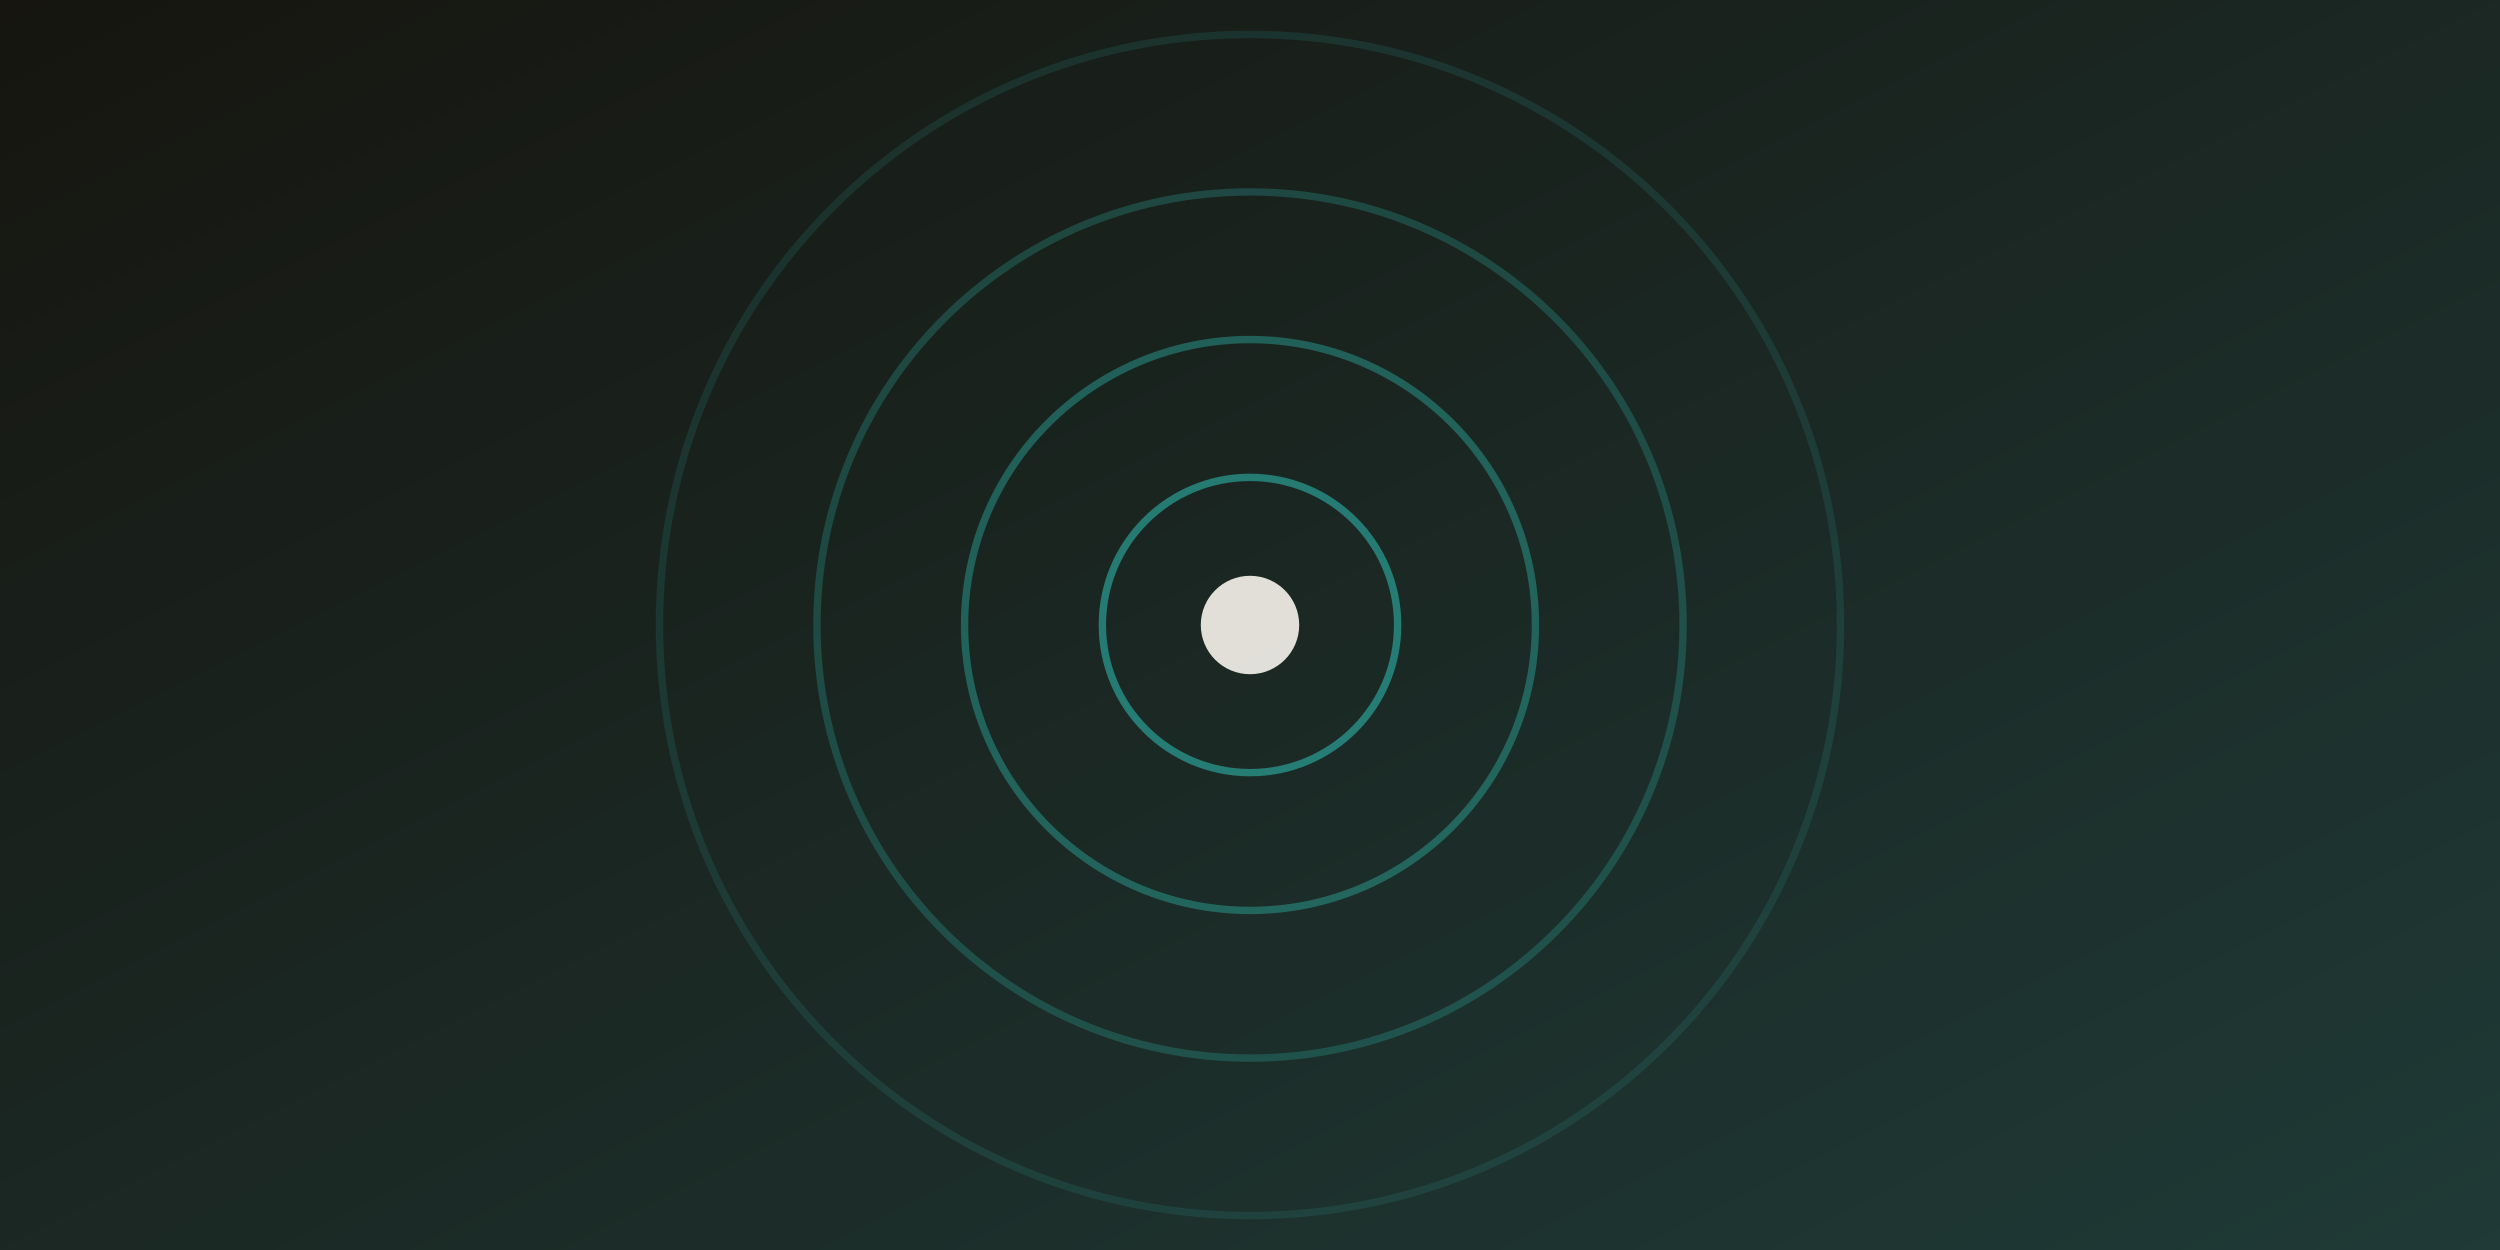
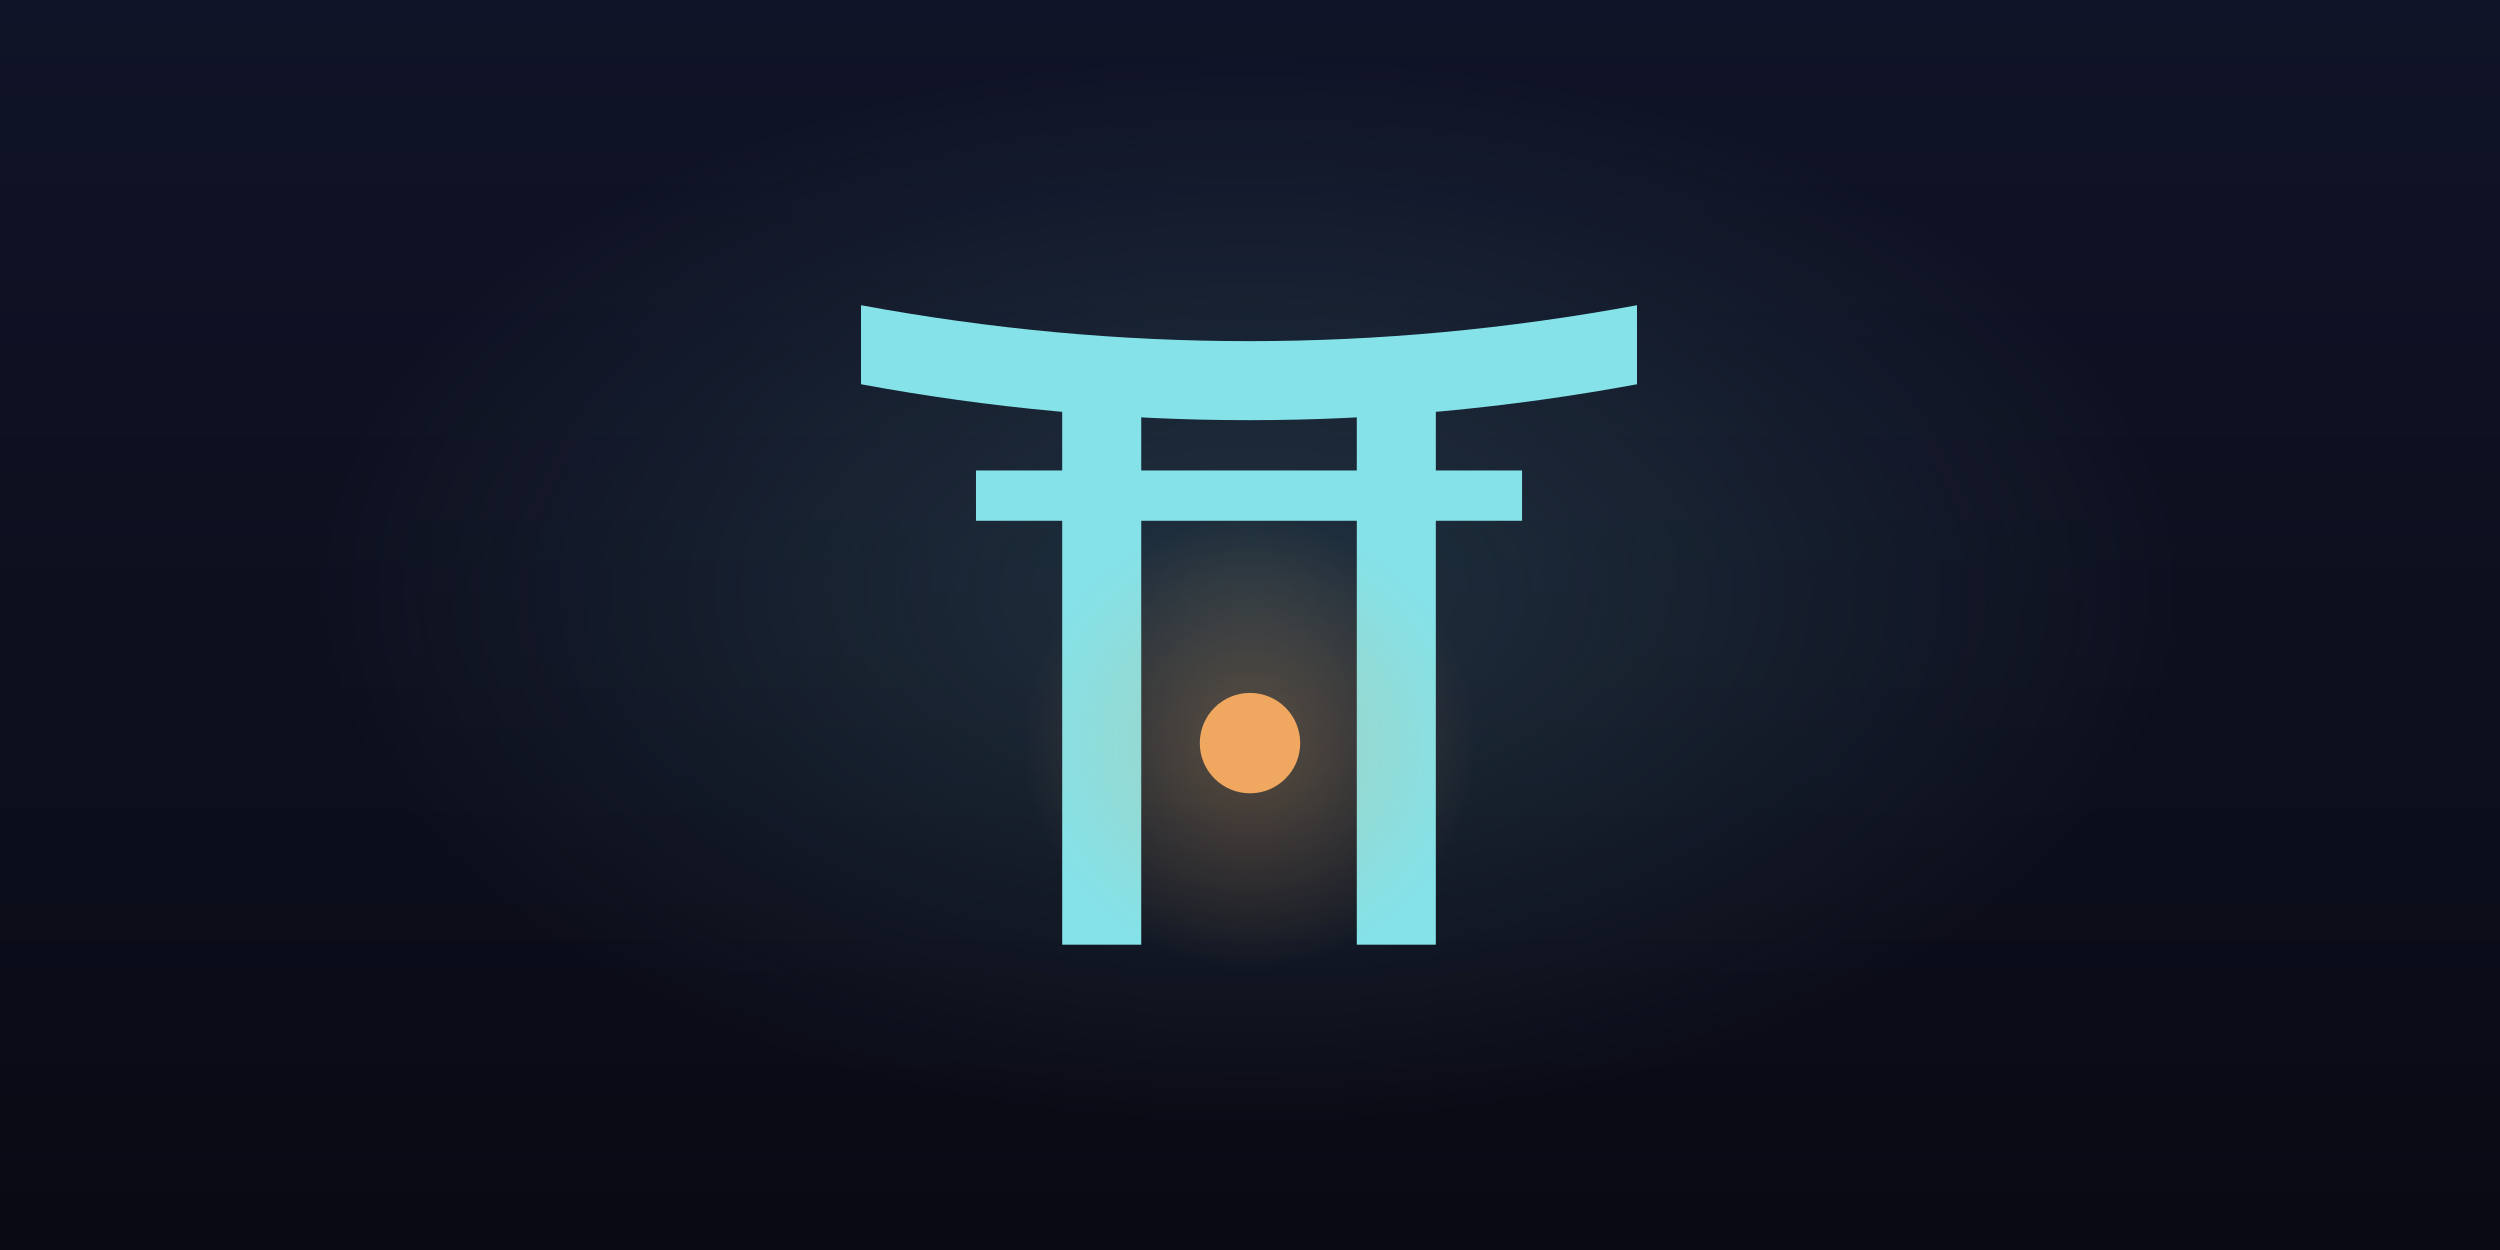
<svg xmlns="http://www.w3.org/2000/svg" viewBox="0 0 508 254">
  <defs>
-     <linearGradient id="bg" x1="0" y1="0" x2="1" y2="1">
-       <stop offset="0" stop-color="#16150f" />
-       <stop offset="1" stop-color="#1f3a37" />
+     <linearGradient id="night" x1="0" y1="0" x2="0" y2="1">
+       <stop offset="0" stop-color="#101428" />
+       <stop offset="1" stop-color="#0A0A14" />
    </linearGradient>
+     <radialGradient id="glow" cx="0.5" cy="0.5" r="0.5">
+       <stop offset="0" stop-color="#84E2E8" stop-opacity=".16" />
+       <stop offset="1" stop-color="#84E2E8" stop-opacity="0" />
+     </radialGradient>
+     <radialGradient id="ember" cx="0.5" cy="0.5" r="0.5">
+       <stop offset="0" stop-color="#F0A860" stop-opacity=".30" />
+       <stop offset="1" stop-color="#F0A860" stop-opacity="0" />
+     </radialGradient>
  </defs>
-   <rect width="508" height="254" fill="url(#bg)" />
-   <circle cx="254" cy="127" r="30" fill="none" stroke="#2fd0c3" stroke-width="1.5" opacity=".5" />
-   <circle cx="254" cy="127" r="58" fill="none" stroke="#2fd0c3" stroke-width="1.5" opacity=".35" />
-   <circle cx="254" cy="127" r="88" fill="none" stroke="#2fd0c3" stroke-width="1.5" opacity=".22" />
-   <circle cx="254" cy="127" r="120" fill="none" stroke="#2fd0c3" stroke-width="1.5" opacity=".12" />
-   <circle cx="254" cy="127" r="10" fill="#f6f3ec" opacity=".9" />
+   <rect width="508" height="254" fill="url(#night)" />
+   <ellipse cx="254" cy="120" rx="190" ry="110" fill="url(#glow)" />
+   <g transform="translate(166.2,37.2) scale(1.46)">
+     <g fill="#84E2E8">
+       <path d="M 6,28 Q 60,38 114,28 L 114,17 Q 60,27 6,17 Z" />
+       <rect x="22" y="40" width="76" height="7" />
+       <rect x="34" y="30" width="11" height="76" />
+       <rect x="75" y="30" width="11" height="76" />
+     </g>
+   </g>
+   <ellipse cx="254" cy="151" rx="46" ry="46" fill="url(#ember)" />
+   <circle cx="254" cy="151" r="10.2" fill="#F0A860" />
</svg>
